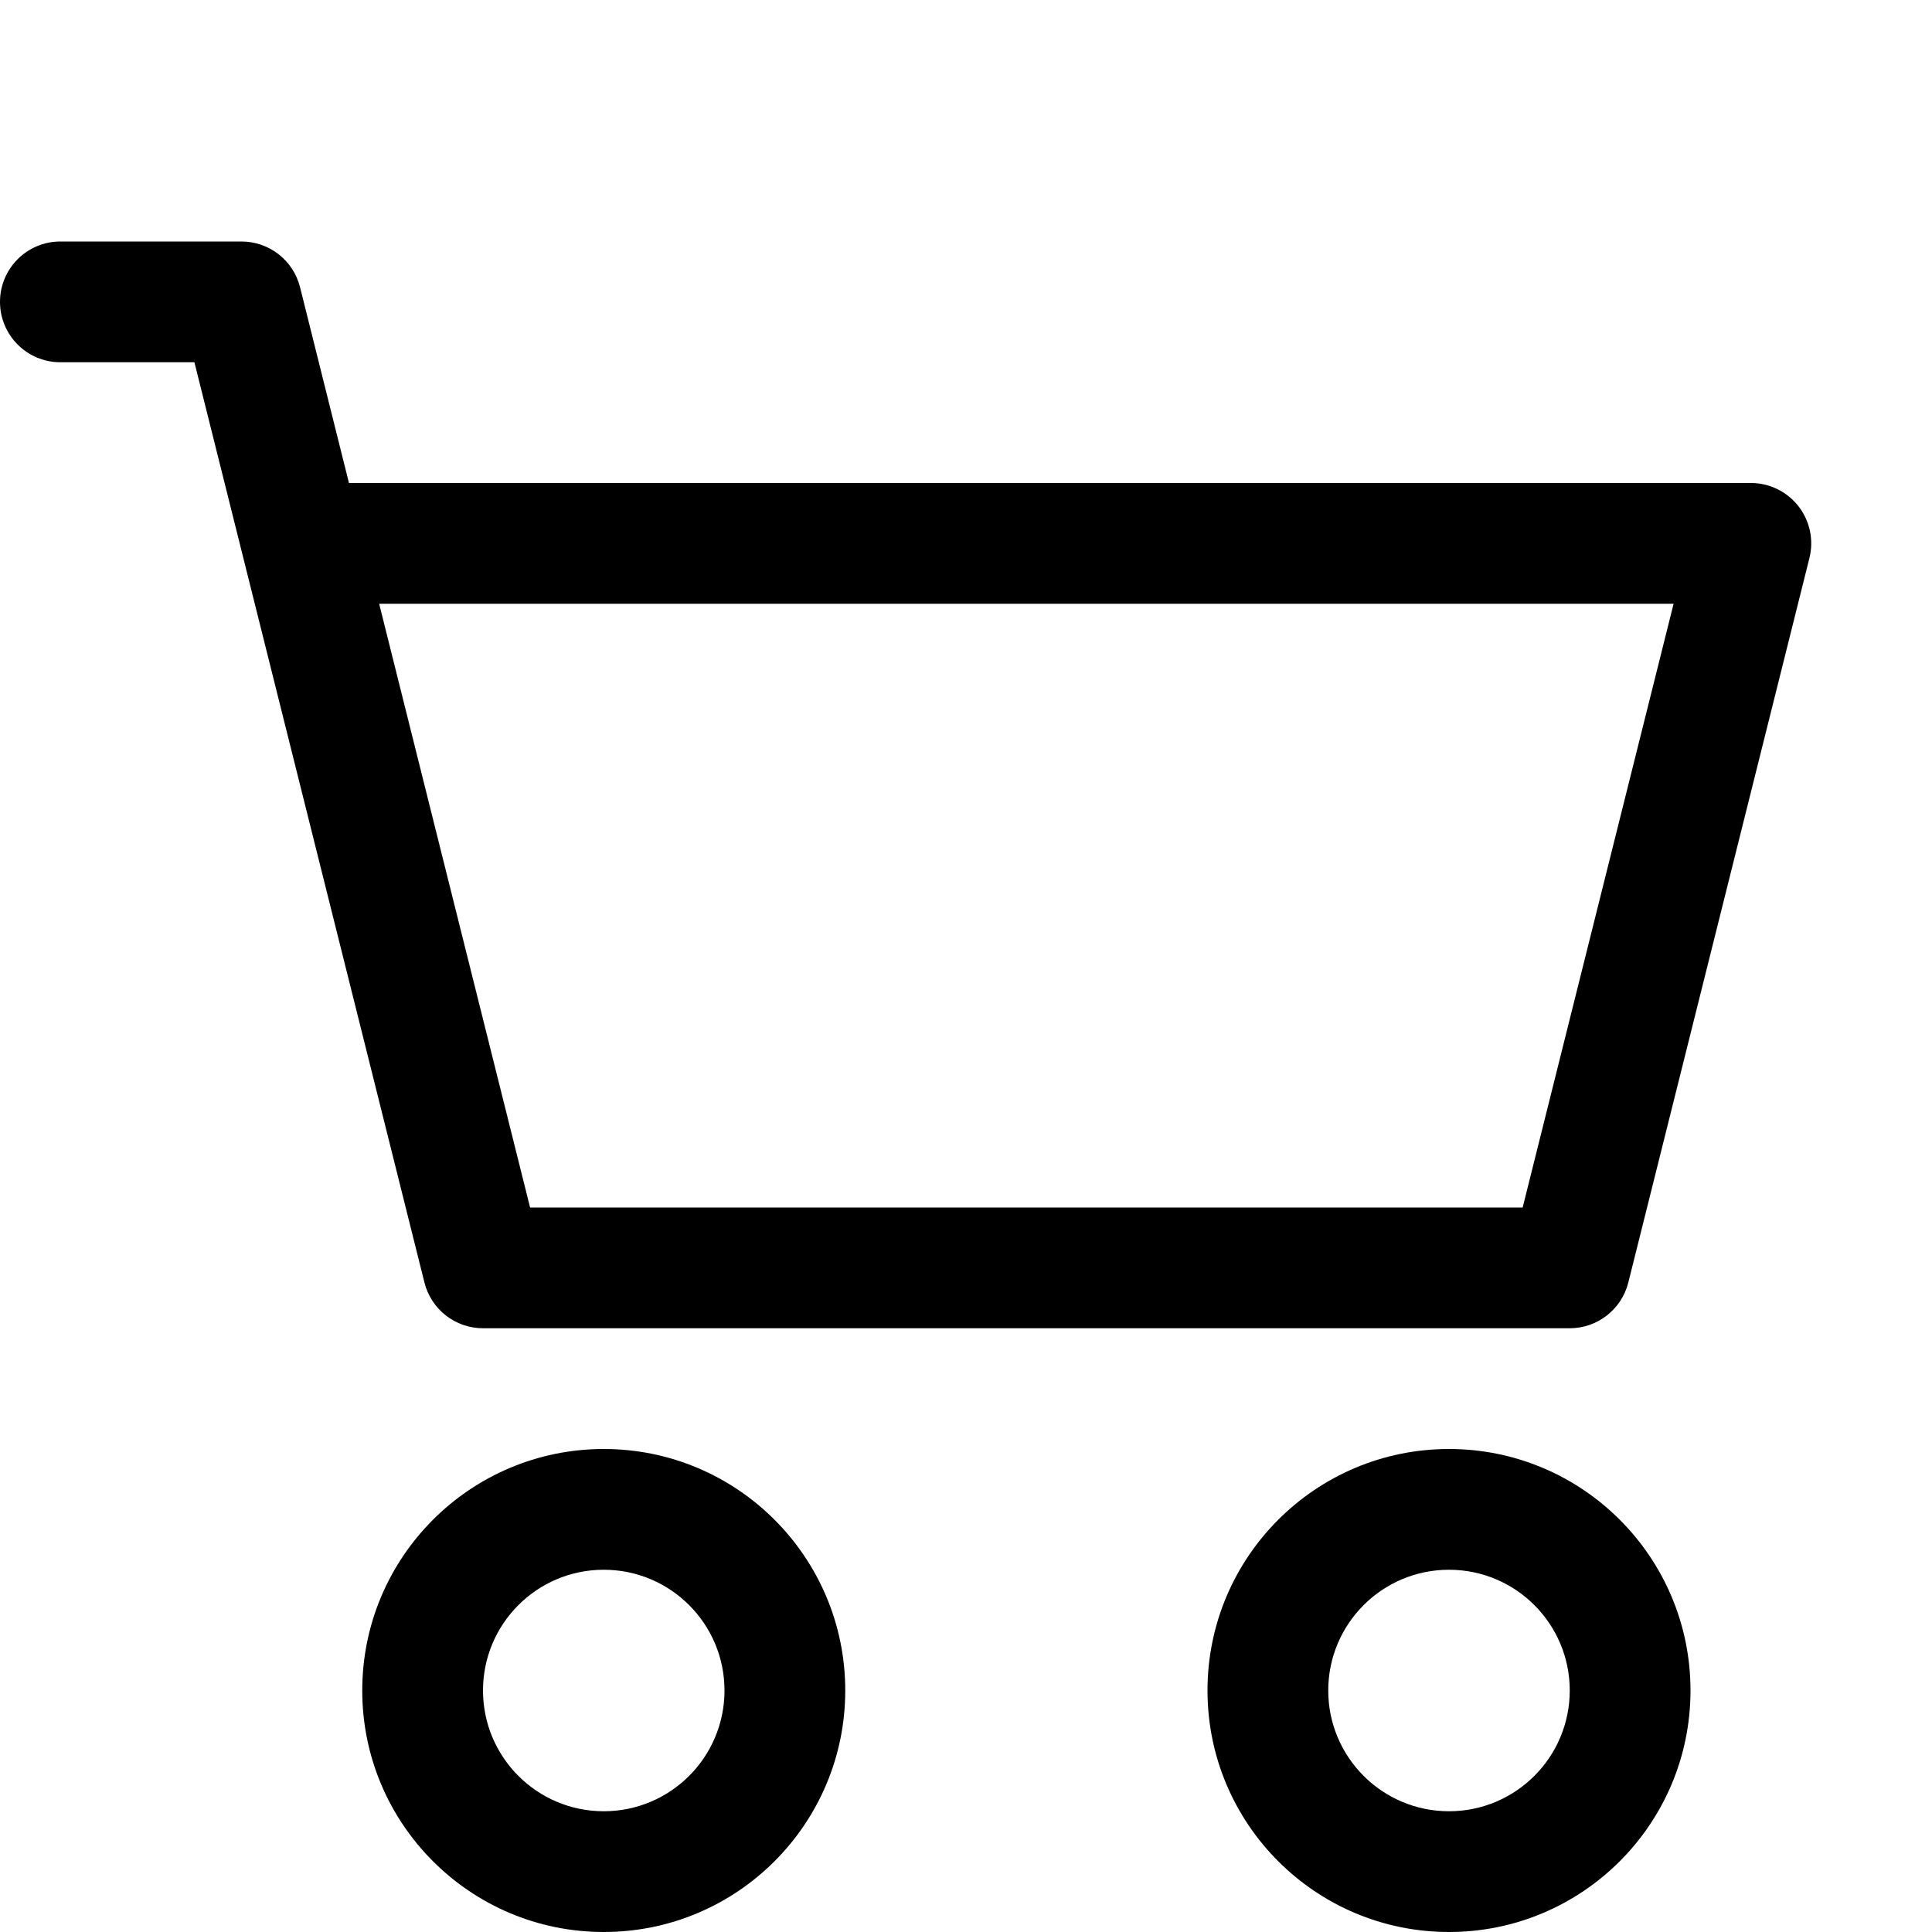
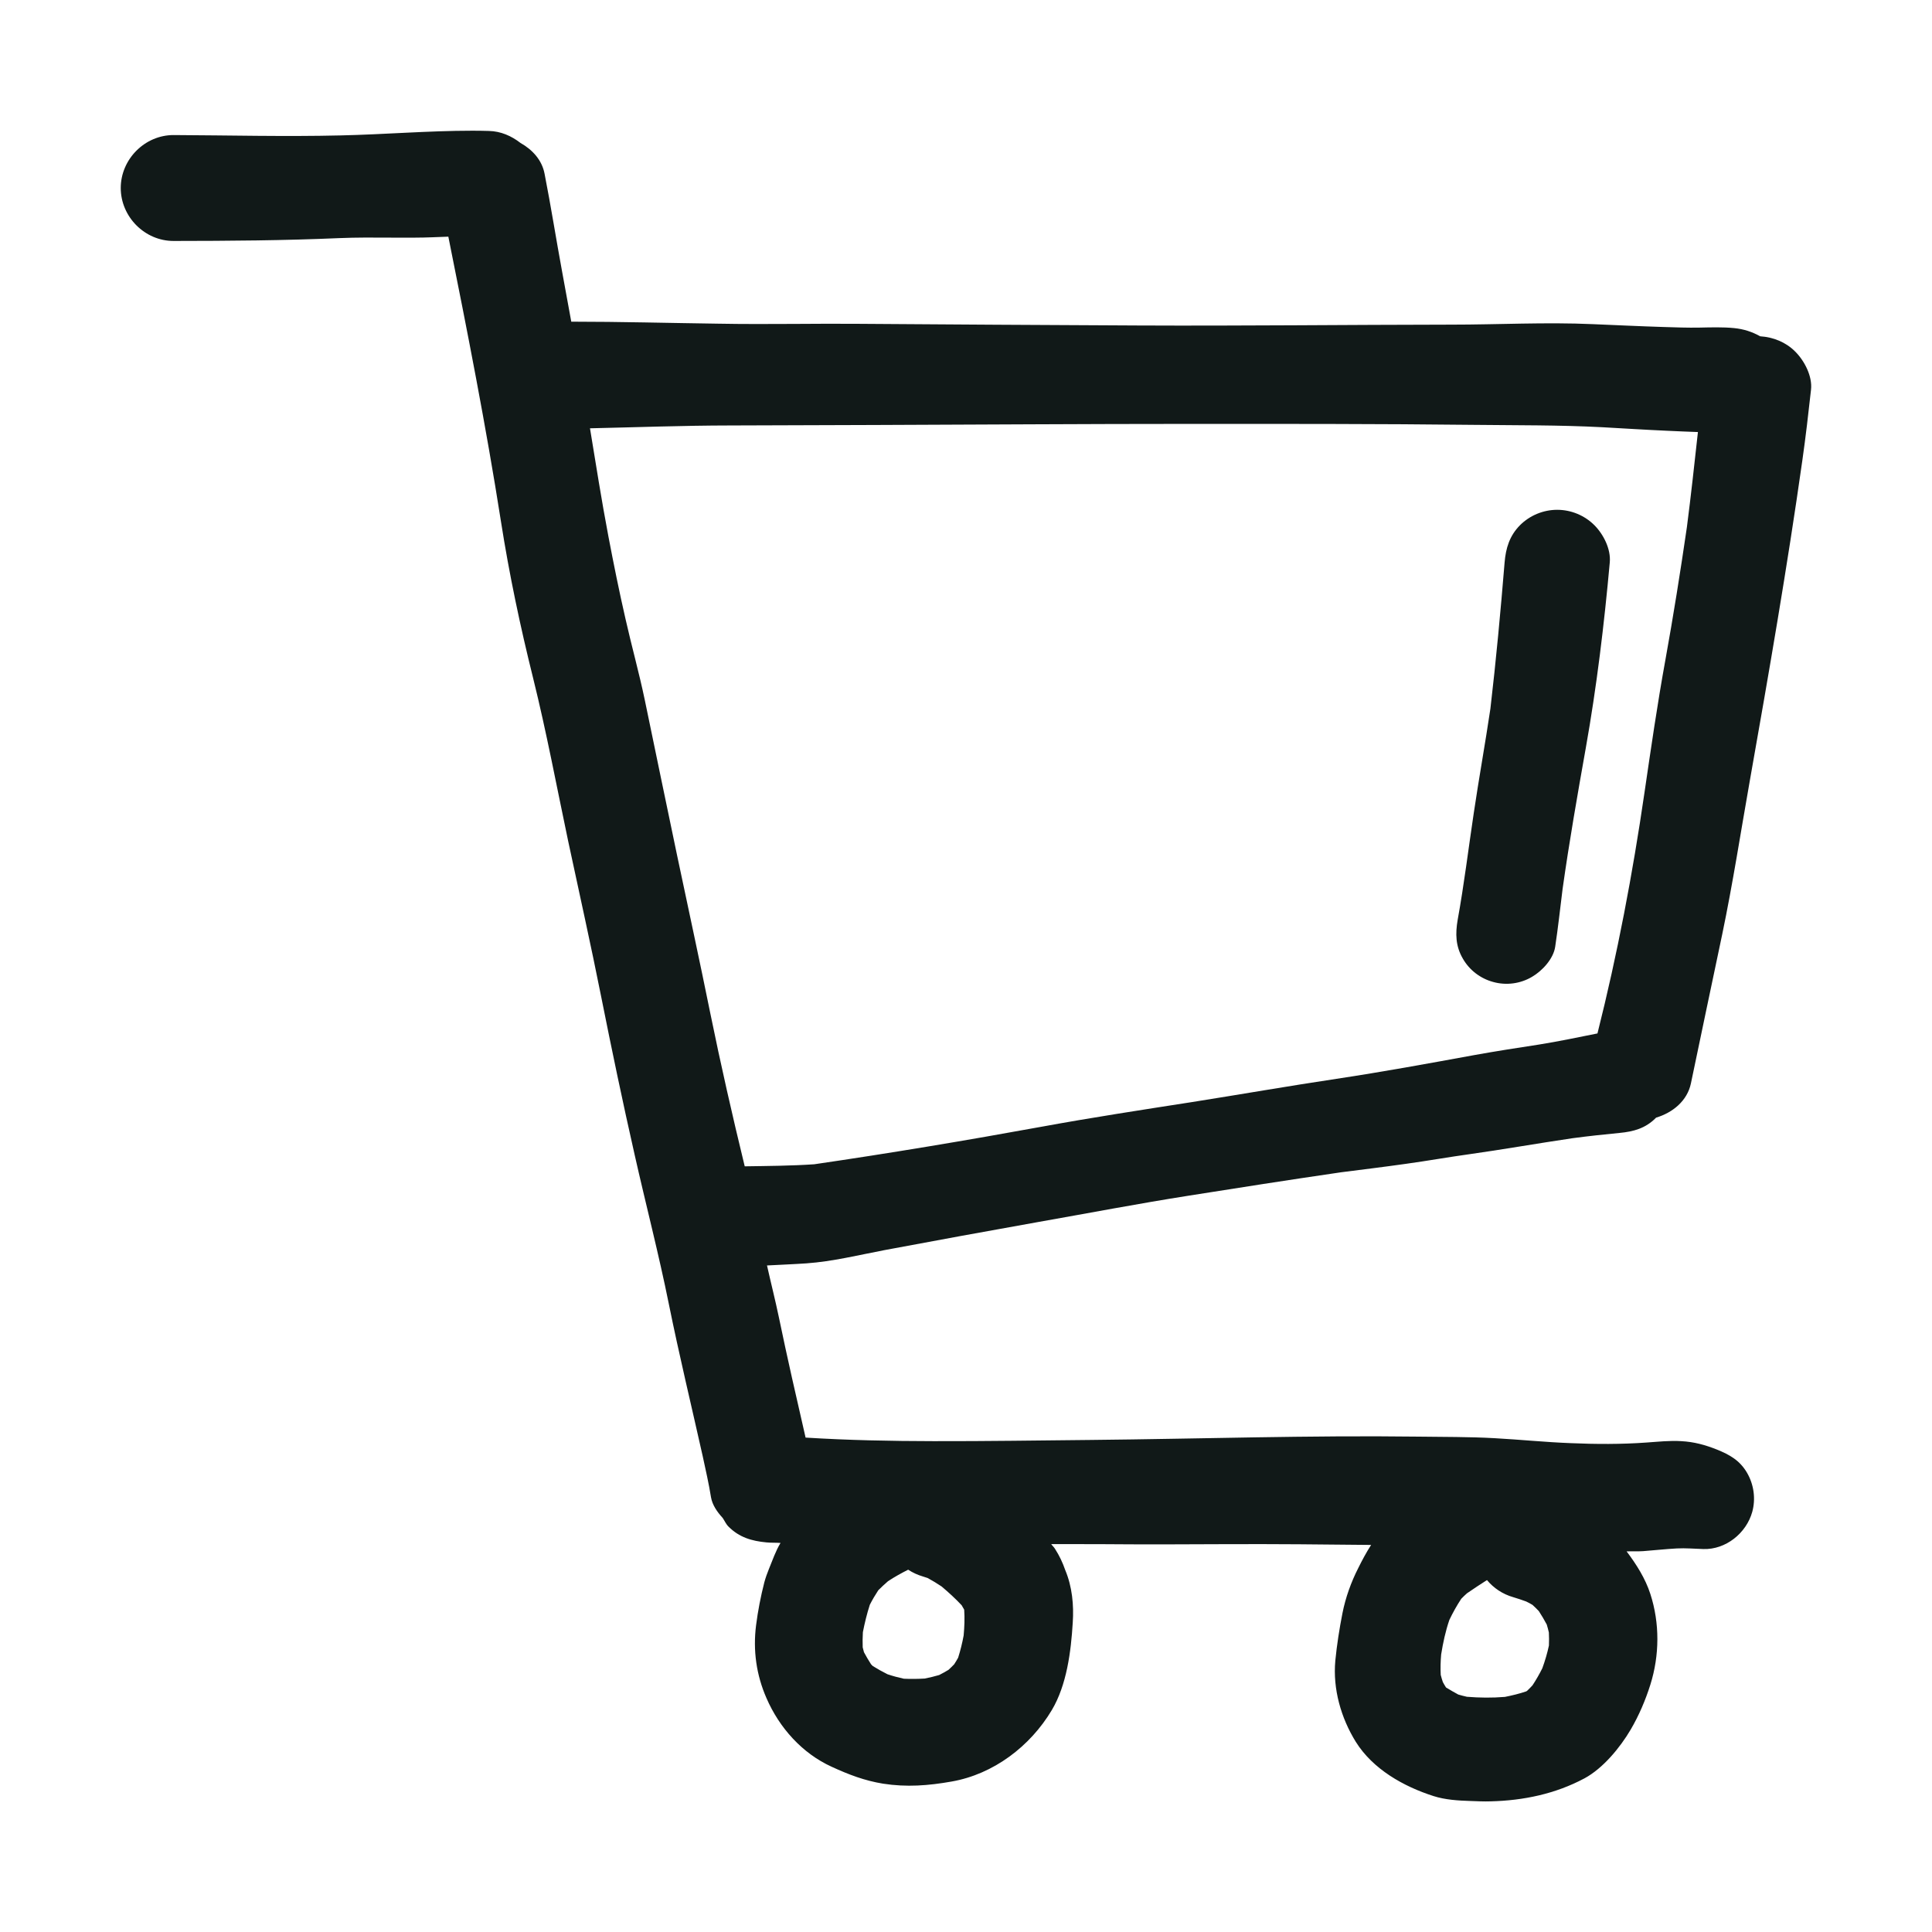
- <svg xmlns="http://www.w3.org/2000/svg" width="16" height="16" fill="currentColor" class="bi bi-cart2" viewBox="0 0 16 16">
-   <path d="M0 2.5A.5.5 0 0 1 .5 2H2a.5.5 0 0 1 .485.379L2.89 4H14.5a.5.5 0 0 1 .485.621l-1.5 6A.5.5 0 0 1 13 11H4a.5.5 0 0 1-.485-.379L1.61 3H.5a.5.5 0 0 1-.5-.5zM3.14 5l1.25 5h8.22l1.25-5H3.14zM5 13a1 1 0 1 0 0 2 1 1 0 0 0 0-2zm-2 1a2 2 0 1 1 4 0 2 2 0 0 1-4 0zm9-1a1 1 0 1 0 0 2 1 1 0 0 0 0-2zm-2 1a2 2 0 1 1 4 0 2 2 0 0 1-4 0z" />
+ <svg xmlns="http://www.w3.org/2000/svg" version="1.1" id="designs" width="800px" height="800px" viewBox="0 0 32 32" xml:space="preserve">
+   <style type="text/css">
+ 	.sketchy_een{fill:#111918;}
+ </style>
+   <path class="sketchy_een" d="M26.824,18.765c0.234-0.022,0.432-0.077,0.602-0.249c0.001-0.001,0.002-0.003,0.003-0.004  c0.275-0.082,0.517-0.277,0.578-0.568c0.171-0.822,0.345-1.645,0.518-2.467c0.177-0.848,0.308-1.703,0.459-2.555  c0.312-1.762,0.618-3.526,0.869-5.3c0.055-0.386,0.1-0.777,0.143-1.166c0.026-0.224-0.11-0.483-0.263-0.634  c-0.154-0.155-0.362-0.238-0.579-0.252c-0.131-0.073-0.27-0.12-0.434-0.136c-0.186-0.018-0.379-0.012-0.567-0.008  c-0.202,0.004-0.402-0.004-0.604-0.01c-0.389-0.012-0.777-0.031-1.166-0.047c-0.781-0.035-1.564,0.008-2.345,0.008  c-1.733,0.002-3.464,0.022-5.194,0.014c-1.566-0.008-3.132-0.016-4.698-0.028c-0.332-0.002-0.663,0-0.995,0.002  c-0.422,0.002-0.842,0.004-1.264-0.004c-0.809-0.011-1.615-0.033-2.422-0.033c-0.001,0-0.002,0-0.003,0  c-0.1-0.547-0.202-1.094-0.295-1.642C9.122,3.417,9.071,3.148,9.02,2.879C8.977,2.65,8.818,2.479,8.62,2.367  C8.473,2.253,8.296,2.173,8.097,2.169C8.005,2.166,7.913,2.165,7.822,2.165c-0.727,0-1.455,0.062-2.183,0.078  c-0.92,0.022-1.841-0.002-2.761-0.006C2.398,2.235,2,2.638,2,3.114s0.398,0.879,0.877,0.877C3.79,3.99,4.704,3.984,5.617,3.944  c0.286-0.012,0.573-0.01,0.862-0.008c0.133,0,0.267,0.002,0.402,0C7.062,3.936,7.244,3.926,7.426,3.92  C7.741,5.489,8.05,7.058,8.298,8.641c0.137,0.874,0.318,1.731,0.532,2.59c0.222,0.895,0.391,1.802,0.581,2.702  c0.183,0.857,0.375,1.713,0.546,2.573c0.175,0.877,0.357,1.75,0.555,2.622c0.186,0.826,0.4,1.646,0.567,2.475  c0.171,0.844,0.373,1.68,0.561,2.52c0.049,0.226,0.1,0.451,0.137,0.679c0.022,0.125,0.1,0.239,0.193,0.34  c0.032,0.048,0.055,0.103,0.097,0.144c0.179,0.179,0.385,0.238,0.628,0.261c0.078,0.008,0.156,0.003,0.233,0.009  c-0.082,0.135-0.133,0.288-0.193,0.433c-0.029,0.071-0.055,0.145-0.075,0.218c-0.061,0.238-0.106,0.471-0.137,0.712  c-0.053,0.416,0.004,0.824,0.173,1.209c0.212,0.489,0.591,0.914,1.081,1.136c0.281,0.129,0.542,0.229,0.848,0.279  c0.393,0.061,0.75,0.033,1.136-0.035c0.697-0.122,1.303-0.585,1.66-1.183c0.249-0.418,0.318-0.973,0.347-1.448  c0.02-0.294-0.01-0.598-0.124-0.871c-0.043-0.124-0.098-0.241-0.169-0.351c-0.017-0.029-0.044-0.052-0.064-0.08  c0.269,0.002,0.537-0.001,0.806,0.001c0.704,0.006,1.411,0.004,2.117,0c0.791-0.003,1.584,0.004,2.376,0.013  c-0.079,0.123-0.149,0.253-0.212,0.381c-0.12,0.235-0.212,0.492-0.263,0.751s-0.092,0.522-0.118,0.785  c-0.043,0.469,0.094,0.948,0.339,1.344c0.283,0.453,0.791,0.74,1.289,0.899c0.19,0.061,0.408,0.075,0.608,0.081  c0.114,0.004,0.228,0.01,0.339,0.006c0.544-0.014,1.071-0.124,1.552-0.381c0.306-0.165,0.589-0.508,0.765-0.807  c0.137-0.234,0.245-0.487,0.326-0.744c0.153-0.487,0.157-1.019,0-1.503c-0.083-0.257-0.23-0.488-0.393-0.705  c0.091-0.004,0.182,0.002,0.272-0.004c0.186-0.014,0.373-0.035,0.559-0.045c0.147-0.008,0.294,0.006,0.44,0.01  c0.371,0.012,0.712-0.263,0.81-0.616c0.059-0.216,0.027-0.451-0.086-0.646c-0.12-0.206-0.288-0.3-0.5-0.386  c-0.194-0.077-0.379-0.128-0.591-0.139c-0.192-0.012-0.385,0.01-0.577,0.023c-0.418,0.03-0.836,0.028-1.254,0.01  c-0.42-0.016-0.838-0.059-1.258-0.082c-0.424-0.024-0.85-0.02-1.274-0.026c-1.803-0.023-3.605,0.037-5.408,0.055  c-0.869,0.008-1.741,0.022-2.612,0.02c-0.706-0.001-1.414-0.015-2.12-0.059c-0.152-0.662-0.304-1.324-0.442-1.991  c-0.06-0.288-0.133-0.573-0.197-0.86c0.218-0.012,0.437-0.02,0.655-0.035c0.434-0.031,0.859-0.137,1.285-0.218  c0.848-0.159,1.695-0.314,2.543-0.465c0.834-0.147,1.664-0.306,2.502-0.438c0.822-0.13,1.644-0.259,2.467-0.379  c0.017-0.003,0.036-0.005,0.054-0.008c0.36-0.046,0.721-0.09,1.081-0.141c0.355-0.049,0.706-0.112,1.062-0.161  c-0.018,0.002-0.036,0.005-0.054,0.008c0.585-0.082,1.165-0.185,1.75-0.271C26.31,18.817,26.567,18.79,26.824,18.765z   M25.546,27.631c-0.049,0.098-0.102,0.191-0.162,0.282c-0.029,0.032-0.059,0.063-0.091,0.093c-0.005,0.003-0.01,0.006-0.015,0.009  c-0.115,0.039-0.232,0.067-0.352,0.091c-0.209,0.017-0.419,0.015-0.629-0.002c-0.049-0.011-0.095-0.023-0.143-0.037  c-0.069-0.037-0.136-0.076-0.203-0.117l-0.001-0.001c-0.018-0.029-0.036-0.058-0.052-0.089c-0.013-0.039-0.025-0.078-0.035-0.118  c-0.006-0.113-0.003-0.225,0.007-0.339c0.031-0.194,0.072-0.385,0.136-0.572c0.058-0.121,0.123-0.238,0.197-0.35  c0.031-0.032,0.062-0.062,0.095-0.091c0.109-0.075,0.219-0.148,0.331-0.219c0.11,0.132,0.259,0.233,0.434,0.283  c0.074,0.022,0.145,0.046,0.216,0.072c0.036,0.017,0.07,0.036,0.104,0.056c0.036,0.033,0.071,0.067,0.105,0.103  c0.047,0.072,0.09,0.146,0.131,0.222c0.013,0.043,0.025,0.087,0.035,0.132c0.004,0.072,0.004,0.144,0.001,0.216  C25.628,27.382,25.591,27.507,25.546,27.631z M15.961,27.089c-0.023,0.125-0.053,0.246-0.091,0.367  c-0.021,0.038-0.042,0.074-0.066,0.11c-0.031,0.032-0.062,0.063-0.094,0.092c-0.051,0.031-0.102,0.059-0.155,0.086  c-0.079,0.023-0.158,0.042-0.238,0.058c-0.117,0.007-0.23,0.008-0.346,0.003c-0.092-0.02-0.182-0.044-0.271-0.074  c-0.084-0.042-0.165-0.087-0.245-0.137c-0.009-0.009-0.018-0.019-0.028-0.029c-0.042-0.066-0.081-0.131-0.117-0.199  c-0.008-0.027-0.015-0.054-0.021-0.081c-0.003-0.085-0.002-0.167,0.003-0.251c0.03-0.154,0.067-0.305,0.115-0.454  c0.042-0.083,0.089-0.162,0.14-0.24c0.052-0.052,0.105-0.102,0.161-0.15c0.108-0.072,0.22-0.133,0.334-0.191  c0.075,0.049,0.157,0.087,0.246,0.113c0.026,0.008,0.051,0.016,0.077,0.025c0.08,0.043,0.156,0.09,0.231,0.14  c0.116,0.098,0.228,0.2,0.332,0.311c0.015,0.024,0.029,0.049,0.042,0.073C15.98,26.804,15.974,26.946,15.961,27.089z M24.422,17.475  c-0.761,0.139-1.523,0.279-2.288,0.394c-0.799,0.12-1.595,0.259-2.392,0.385c-0.828,0.129-1.654,0.255-2.478,0.406  c-1.256,0.229-2.517,0.44-3.778,0.624c-0.384,0.026-0.767,0.028-1.151,0.034c-0.205-0.841-0.397-1.686-0.57-2.534  c-0.177-0.875-0.367-1.747-0.551-2.62c-0.181-0.859-0.357-1.719-0.536-2.578c-0.094-0.449-0.218-0.891-0.318-1.336  c-0.104-0.453-0.196-0.909-0.283-1.366C9.964,8.289,9.87,7.691,9.772,7.094c0.772-0.017,1.545-0.046,2.317-0.047  c0.81-0.002,1.623-0.006,2.433-0.008c1.729-0.006,3.458-0.018,5.187-0.018c1.566,0,3.134-0.002,4.7,0.016  c0.708,0.008,1.419,0.002,2.127,0.039c0.359,0.02,0.72,0.043,1.081,0.059c0.168,0.007,0.337,0.016,0.506,0.021  c-0.058,0.526-0.115,1.052-0.183,1.577c-0.107,0.734-0.224,1.468-0.356,2.198c-0.133,0.73-0.239,1.466-0.347,2.202  c-0.195,1.339-0.447,2.67-0.778,3.984c-0.322,0.064-0.642,0.132-0.968,0.184C25.133,17.356,24.776,17.411,24.422,17.475z   M26.265,12.393c-0.138,0.777-0.274,1.552-0.384,2.334c-0.04,0.318-0.074,0.637-0.122,0.953c-0.029,0.202-0.216,0.402-0.385,0.5  c-0.192,0.114-0.428,0.145-0.644,0.084c-0.21-0.057-0.392-0.196-0.5-0.385c-0.122-0.208-0.126-0.414-0.086-0.646  c0.106-0.583,0.177-1.172,0.265-1.758c0.086-0.582,0.191-1.159,0.277-1.739c0.094-0.805,0.169-1.613,0.235-2.421  c0.02-0.237,0.082-0.441,0.255-0.616c0.163-0.163,0.387-0.255,0.616-0.255c0.23,0,0.453,0.092,0.616,0.255  c0.151,0.151,0.275,0.396,0.255,0.616C26.57,10.344,26.446,11.376,26.265,12.393z" />
</svg>
